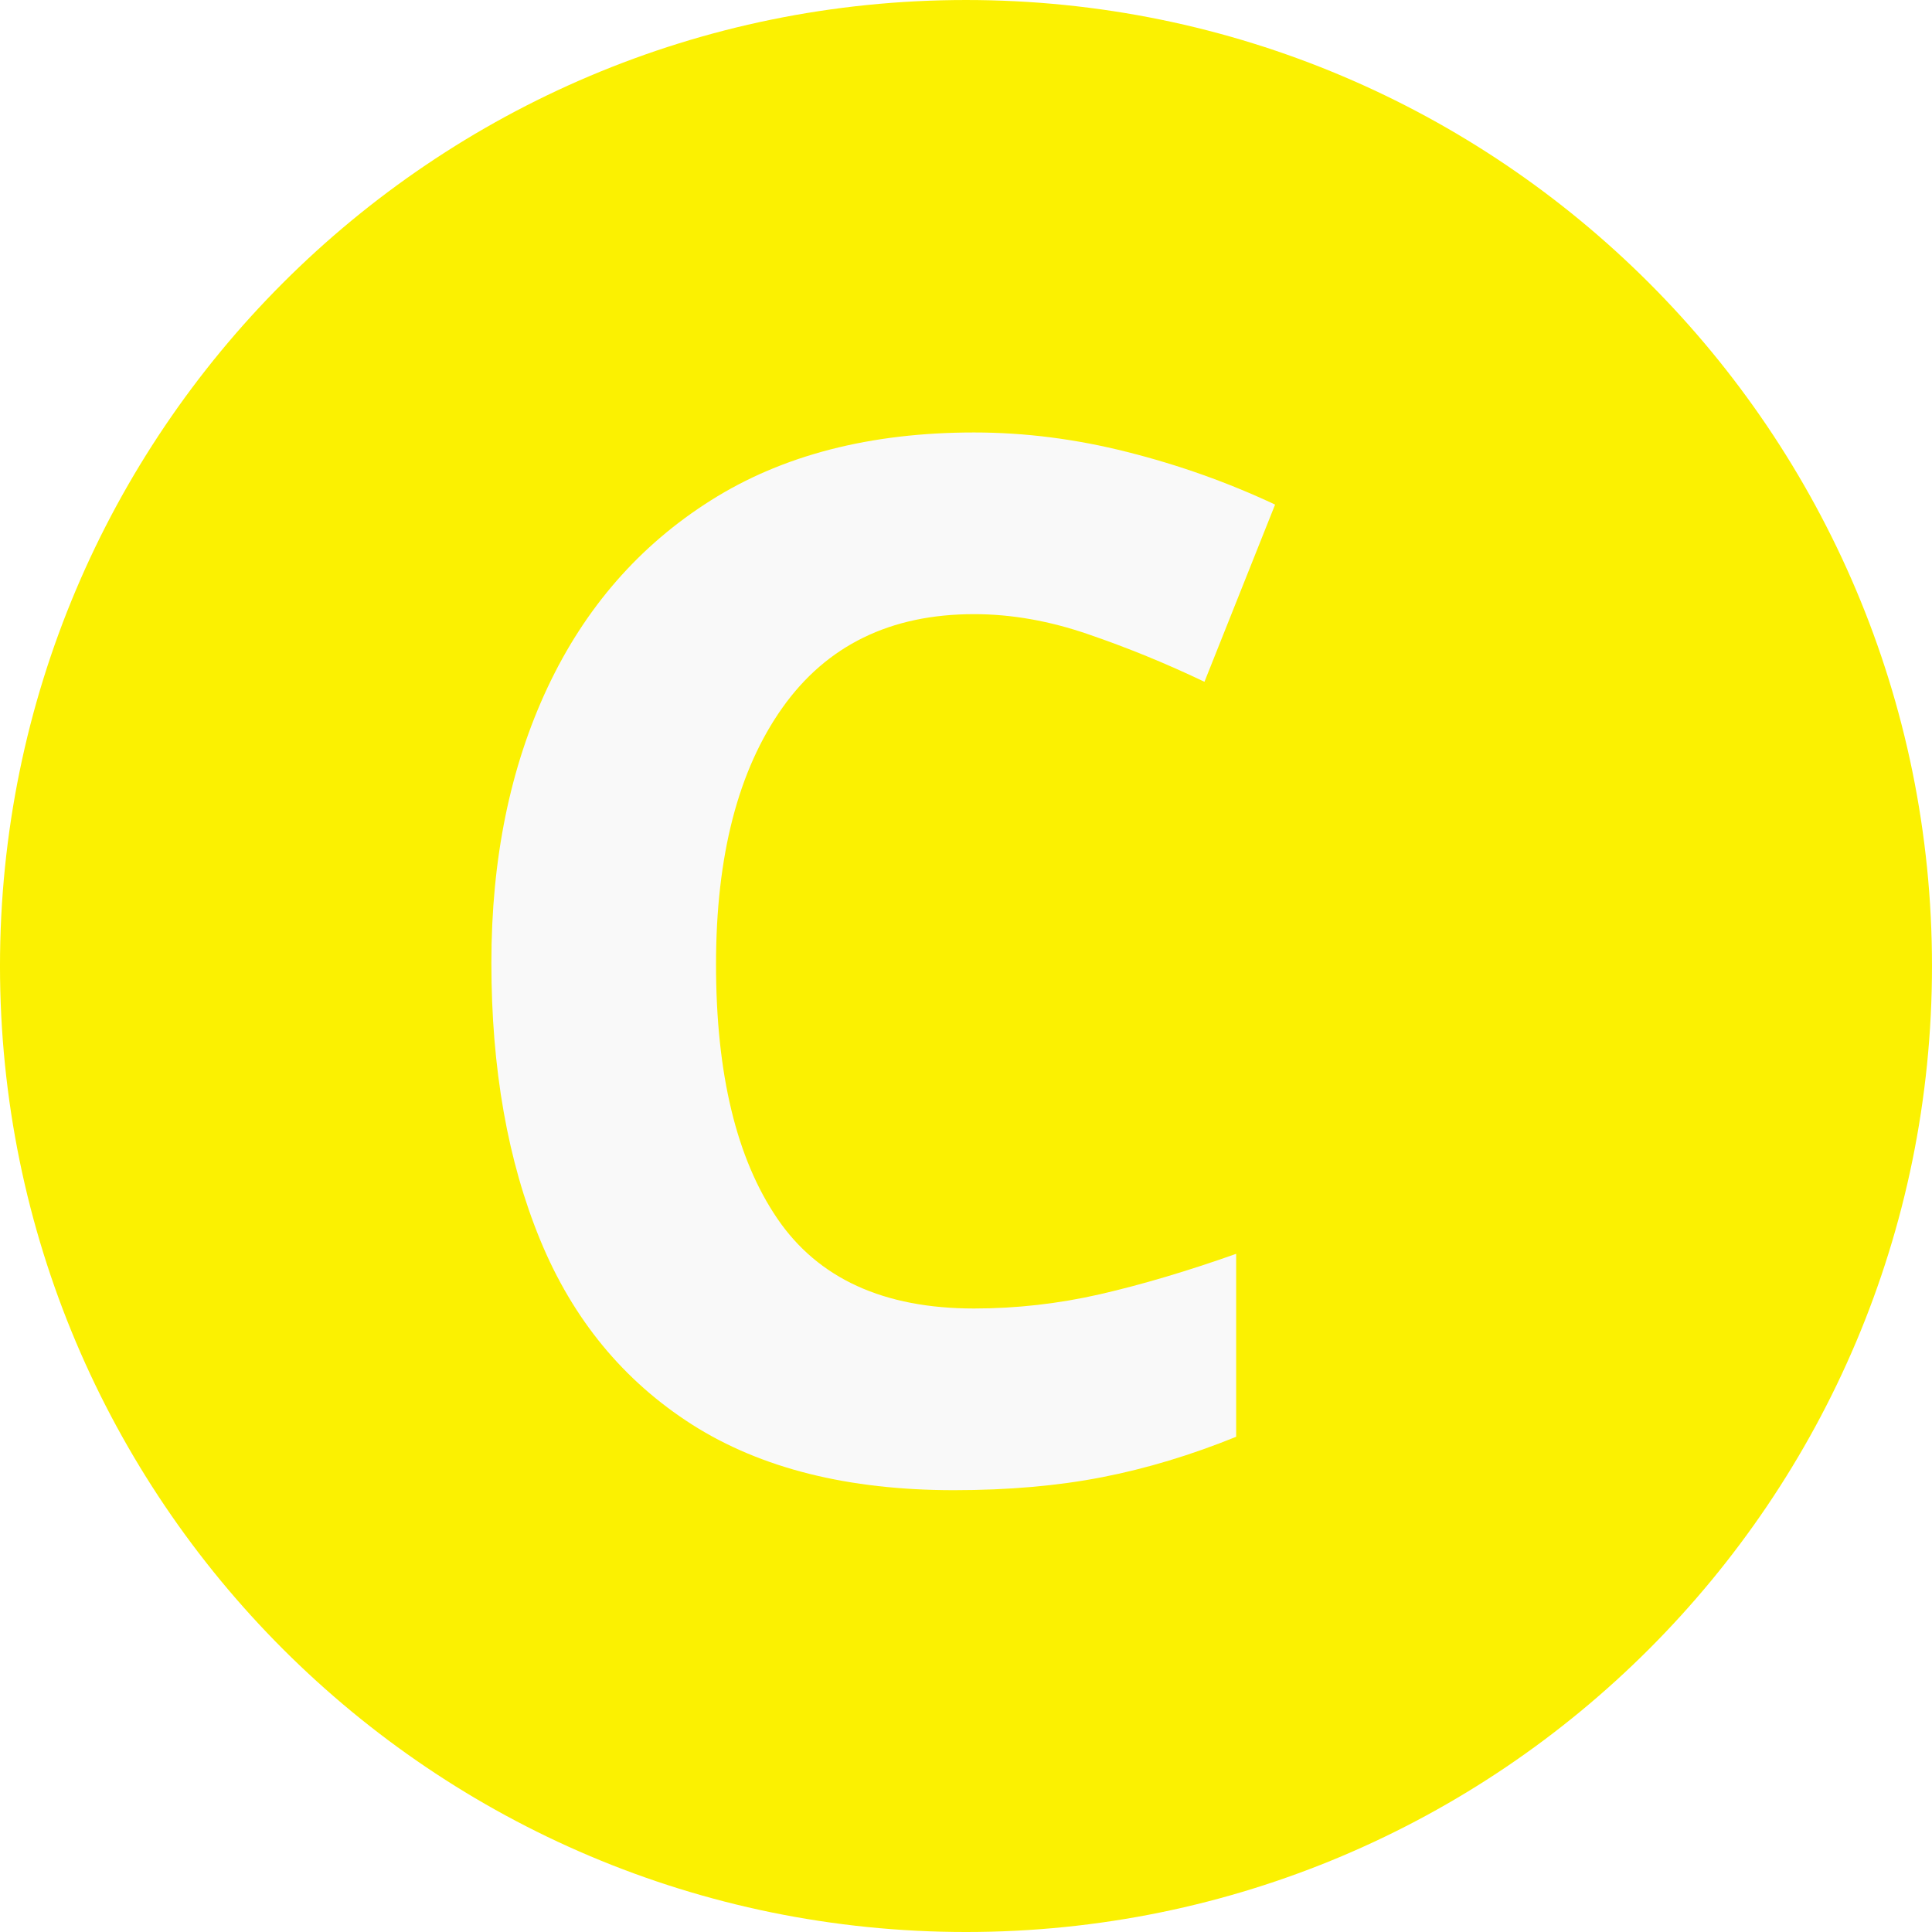
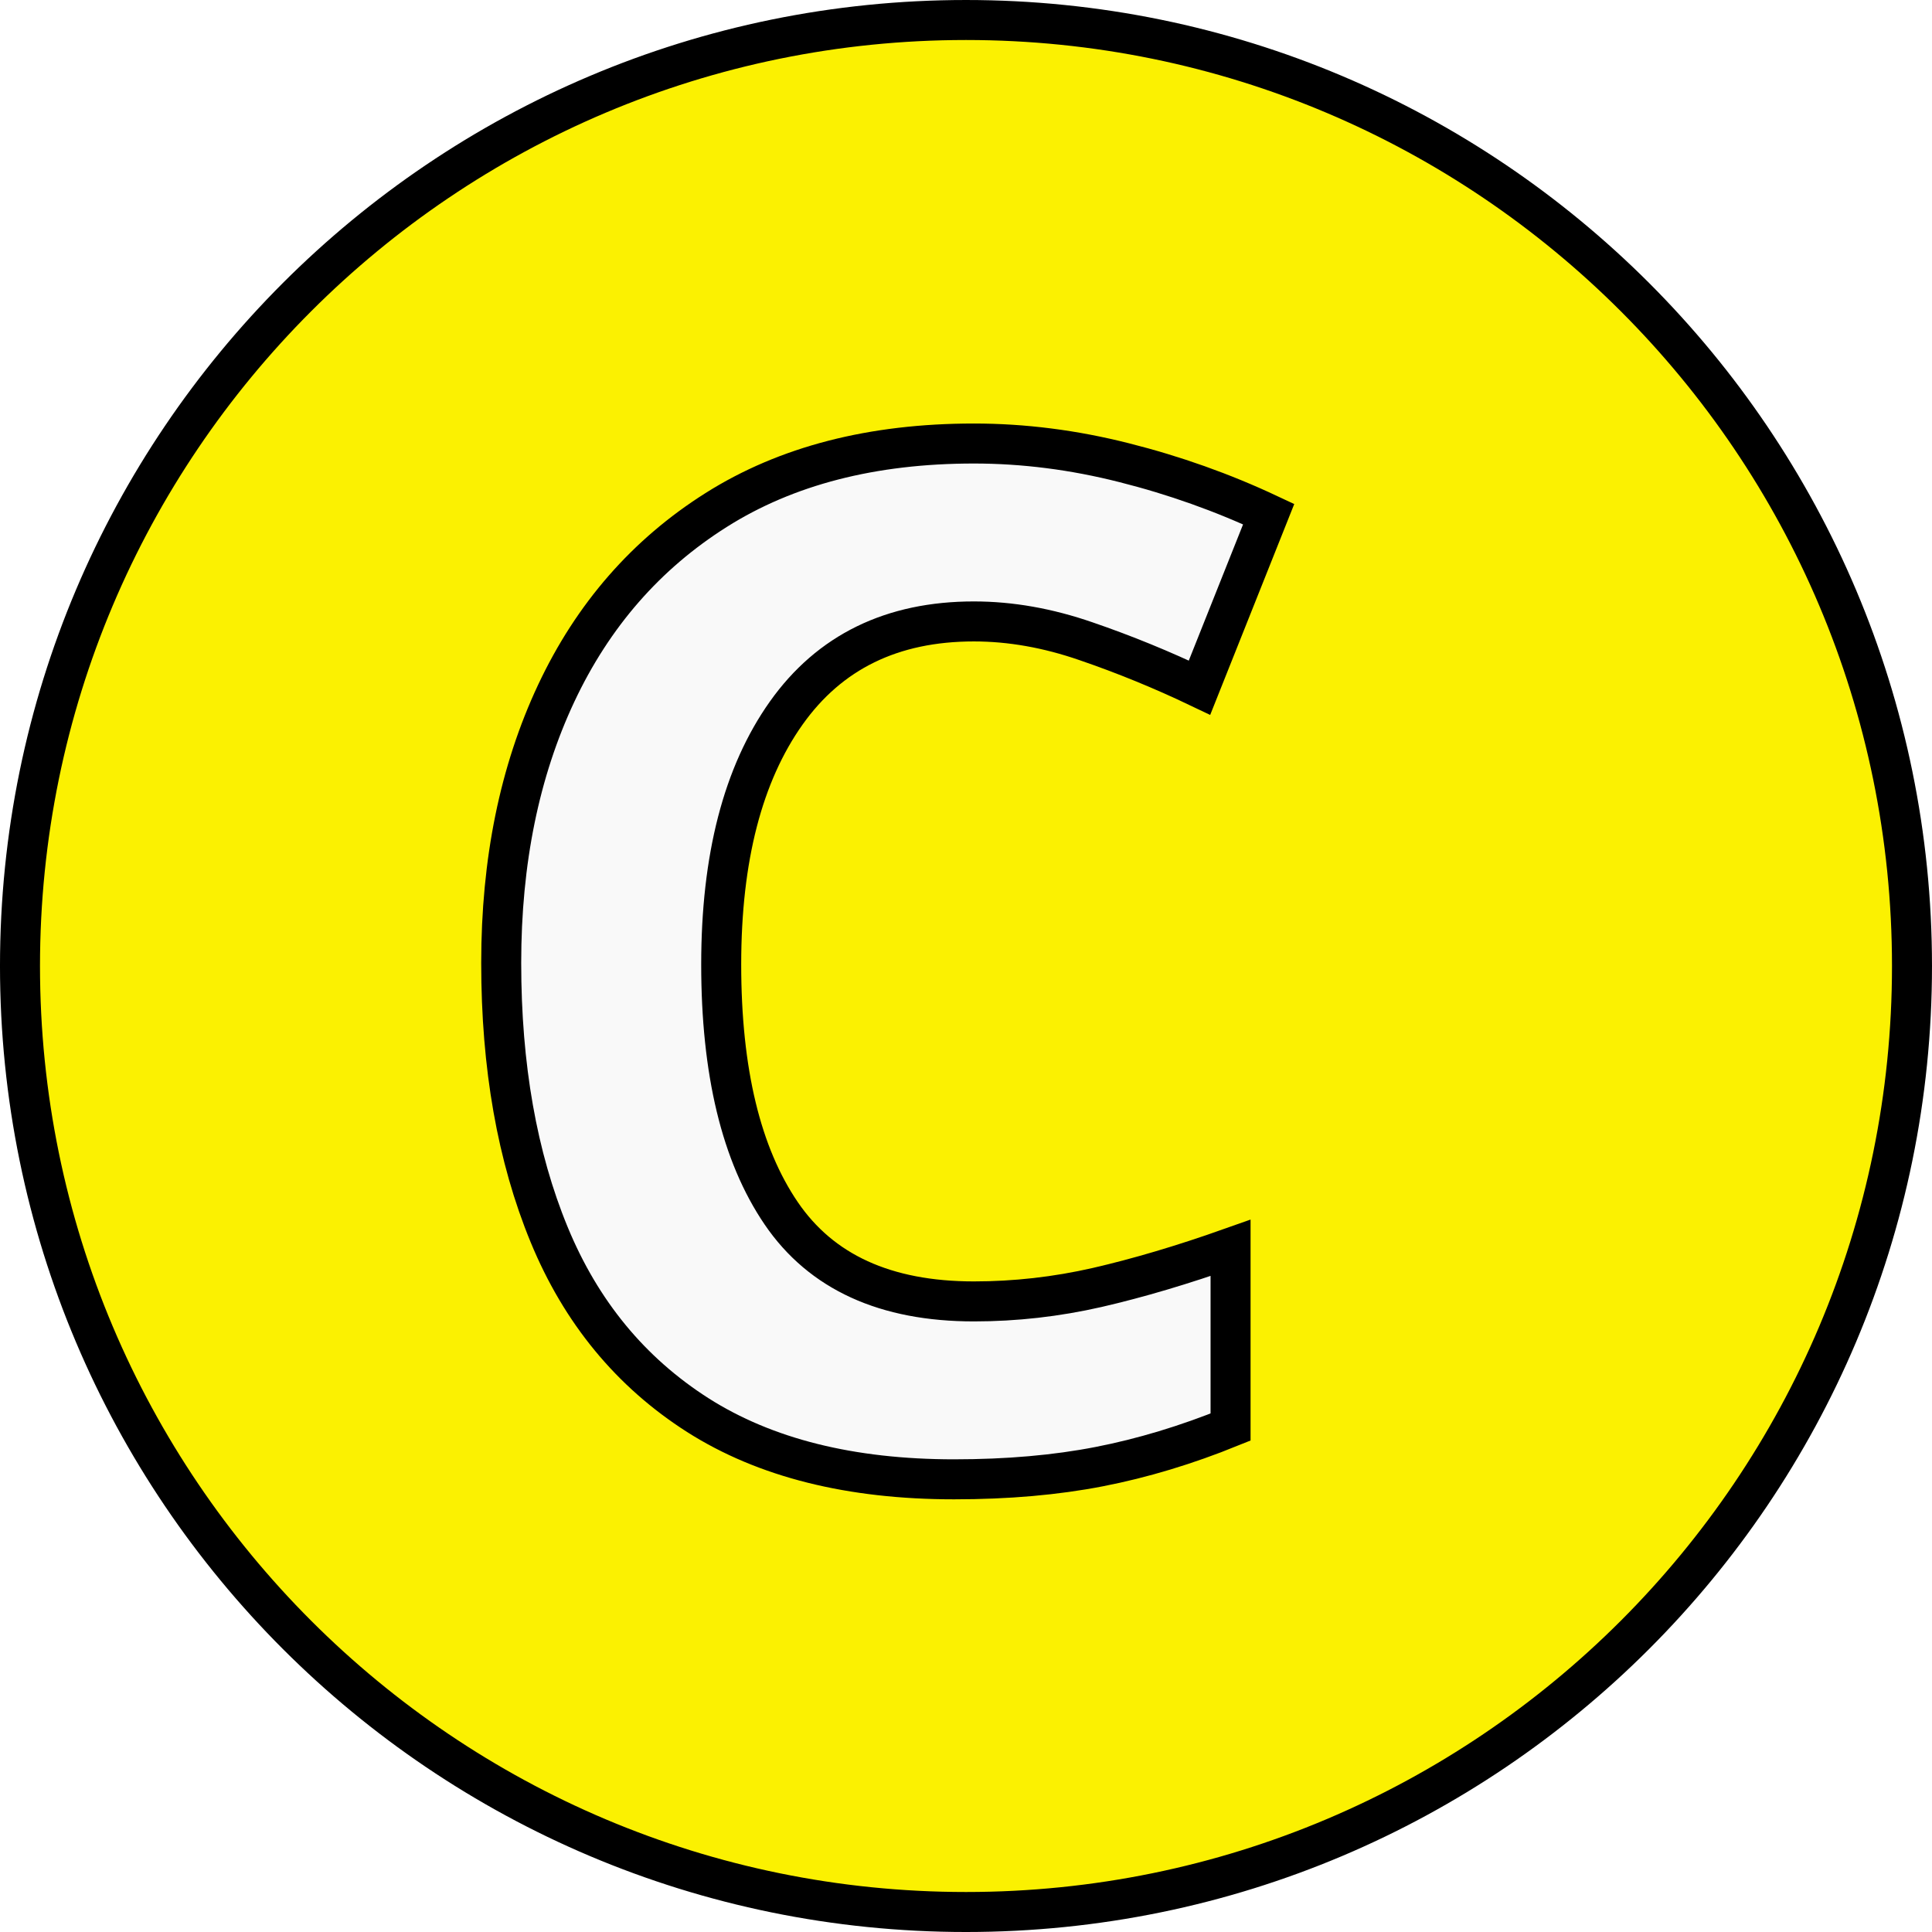
- <svg xmlns="http://www.w3.org/2000/svg" width="141.904mm" height="141.904mm" viewBox="0 0 141.904 141.904" version="1.1" id="svg1">
+ <svg xmlns="http://www.w3.org/2000/svg" width="144.904mm" height="144.904mm" viewBox="0 0 144.904 144.904" version="1.1" id="svg1">
  <defs id="defs1" />
-   <g id="layer1" transform="translate(-37.08043,-78.08284)">
-     <circle style="fill:#fbf101;fill-opacity:1;stroke-width:0.265" id="path1" cx="108.032" cy="149.035" r="70.952" />
-     <text xml:space="preserve" style="font-size:105.833px;text-align:start;writing-mode:lr-tb;direction:ltr;text-anchor:start;fill:#f9f9f9;stroke-width:0.265" x="67.03" y="186.472" id="text2">
-       <tspan id="tspan2" style="font-style:normal;font-variant:normal;font-weight:bold;font-stretch:normal;font-family:sans-serif;-inkscape-font-specification:'sans-serif Bold';stroke-width:0.265" x="67.03" y="186.472">C</tspan>
+   <g id="layer1" transform="translate(-35.58043,-76.58284)" style="stroke:#000000;stroke-width:3;stroke-dasharray:none;stroke-opacity:1">
+     <circle style="fill:#fbf101;fill-opacity:1;stroke:#000000;stroke-width:3;stroke-dasharray:none;stroke-opacity:1" id="path1" cx="108.032" cy="149.035" r="70.952" />
+     <text xml:space="preserve" style="font-size:105.833px;text-align:start;writing-mode:lr-tb;direction:ltr;text-anchor:start;fill:#f9f9f9;stroke:#000000;stroke-width:3;stroke-dasharray:none;stroke-opacity:1" x="67.03" y="186.472" id="text2">
+       <tspan id="tspan2" style="font-style:normal;font-variant:normal;font-weight:bold;font-stretch:normal;font-family:sans-serif;-inkscape-font-specification:'sans-serif Bold';stroke:#000000;stroke-width:3;stroke-dasharray:none;stroke-opacity:1" x="67.03" y="186.472">C</tspan>
    </text>
  </g>
</svg>
